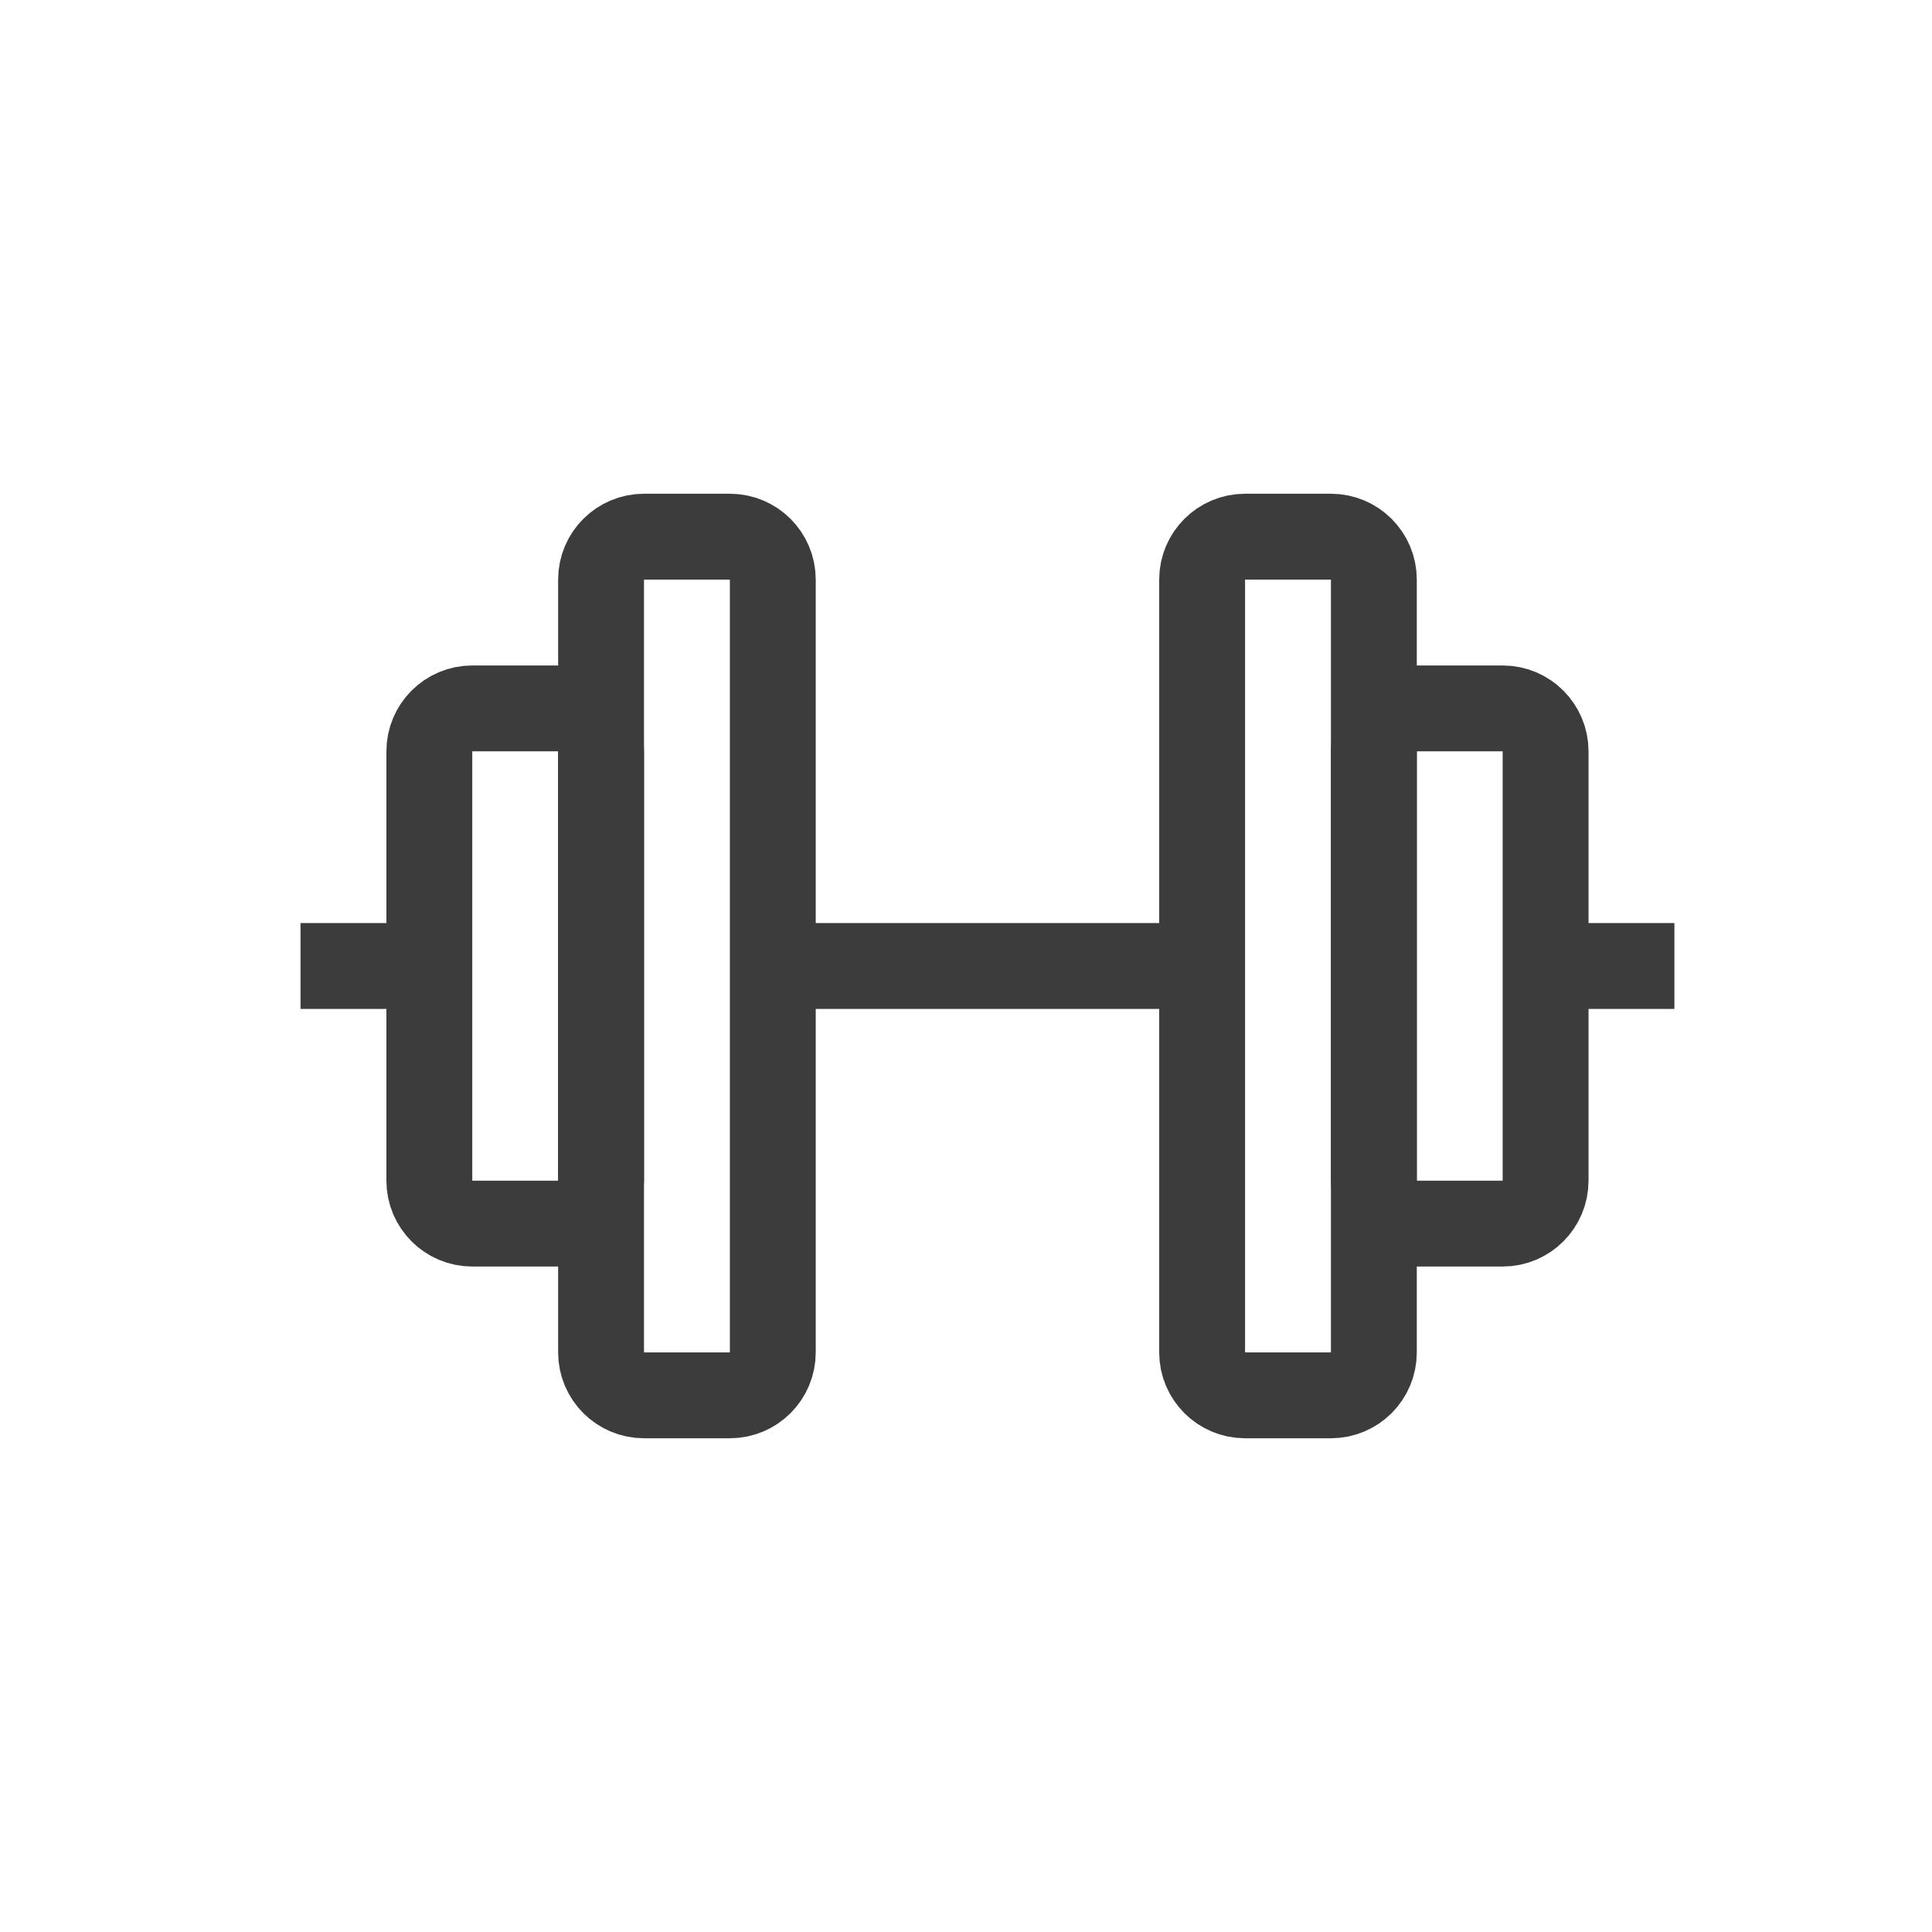
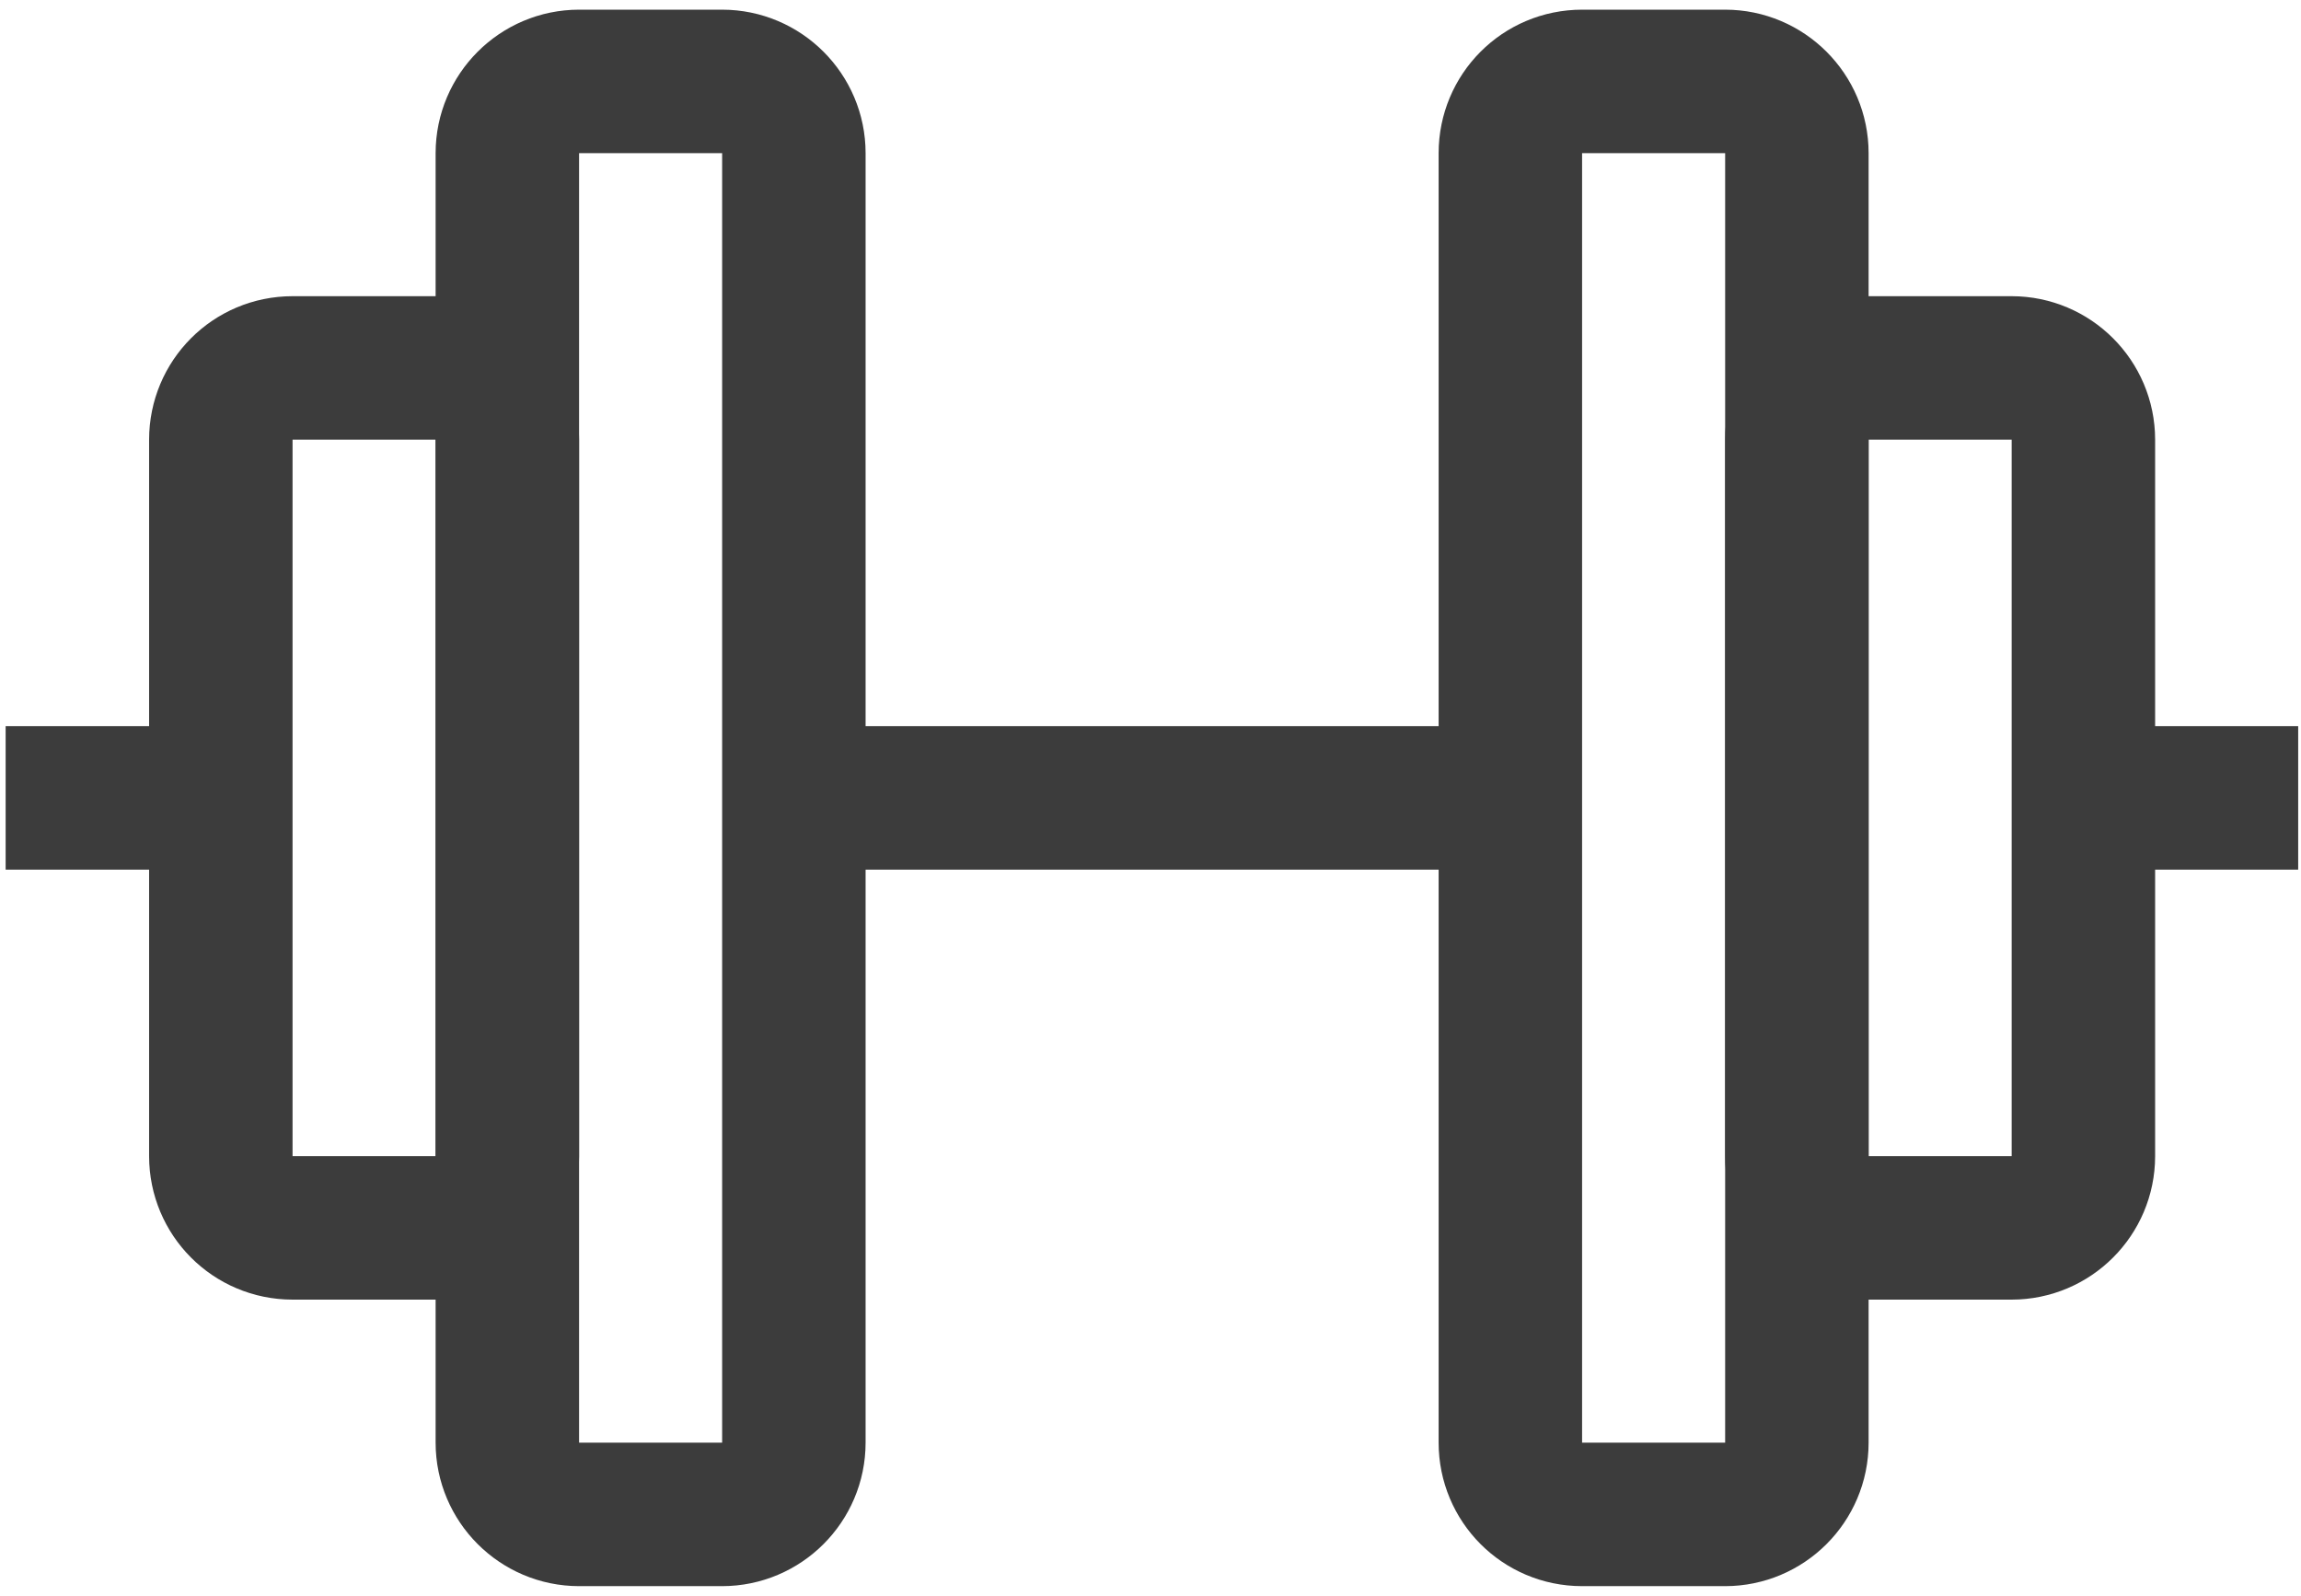
- <svg xmlns="http://www.w3.org/2000/svg" width="800px" height="800px" viewBox="0 0 45 45" fill="none">
-   <path d="M33 16.5H35C35.552 16.5 36 16.948 36 17.5V27.5C36 28.052 35.552 28.5 35 28.5H33C32.448 28.5 32 28.052 32 27.5V17.5C32 16.948 32.448 16.5 33 16.5Z" stroke="#3C3C3C" stroke-width="2" />
-   <path d="M29 12.5H31C31.552 12.5 32 12.948 32 13.5V31.5C32 32.052 31.552 32.5 31 32.5H29C28.448 32.5 28 32.052 28 31.5V13.5C28 12.948 28.448 12.5 29 12.5Z" stroke="#3C3C3C" stroke-width="2" />
-   <path d="M15 12.5H17C17.552 12.5 18 12.948 18 13.5V31.5C18 32.052 17.552 32.5 17 32.5H15C14.448 32.5 14 32.052 14 31.5V13.5C14 12.948 14.448 12.5 15 12.5Z" stroke="#3C3C3C" stroke-width="2" />
-   <path d="M11 16.5H13C13.552 16.5 14 16.948 14 17.5V27.5C14 28.052 13.552 28.5 13 28.5H11C10.448 28.5 10 28.052 10 27.5V17.5C10 16.948 10.448 16.5 11 16.5Z" stroke="#3C3C3C" stroke-width="2" />
-   <path d="M36 22.5H39" stroke="#3C3C3C" stroke-width="2" />
-   <path d="M18 22.5H28" stroke="#3C3C3C" stroke-width="2" />
-   <path d="M7 22.5H10" stroke="#3C3C3C" stroke-width="2" />
+ <svg xmlns="http://www.w3.org/2000/svg" version="1.2" viewBox="0 0 571 396" width="571" height="396">
+   <style>.a{fill:none;stroke:#3c3c3c;stroke-width:35.6}</style>
+   <path class="a" d="m463.7 91.3h35.5c9.8 0 17.8 8 17.8 17.8v177.8c0 9.8-8 17.8-17.8 17.8h-35.5c-9.8 0-17.8-8-17.8-17.8v-177.8c0-9.8 8-17.8 17.8-17.8z" />
+   <path class="a" d="m392.6 20.2h35.5c9.8 0 17.8 8 17.8 17.8v320c0 9.8-8 17.8-17.8 17.8h-35.5c-9.9 0-17.8-8-17.8-17.8v-320c0-9.8 7.9-17.8 17.8-17.8z" />
+   <path class="a" d="m143.7 20.2h35.5c9.8 0 17.8 8 17.8 17.8v320c0 9.8-8 17.8-17.8 17.8h-35.5c-9.8 0-17.8-8-17.8-17.8v-320c0-9.8 8-17.8 17.8-17.8z" />
+   <path class="a" d="m72.6 91.3h35.5c9.8 0 17.8 8 17.8 17.8v177.8c0 9.8-8 17.8-17.8 17.8h-35.5c-9.9 0-17.8-8-17.8-17.8v-177.8c0-9.8 7.9-17.8 17.8-17.8z" />
+   <path fill-rule="evenodd" class="a" d="m517 198h53.3" />
+   <path fill-rule="evenodd" class="a" d="m197 198h177.8" />
+   <path fill-rule="evenodd" class="a" d="m1.4 198h53.4" />
</svg>
